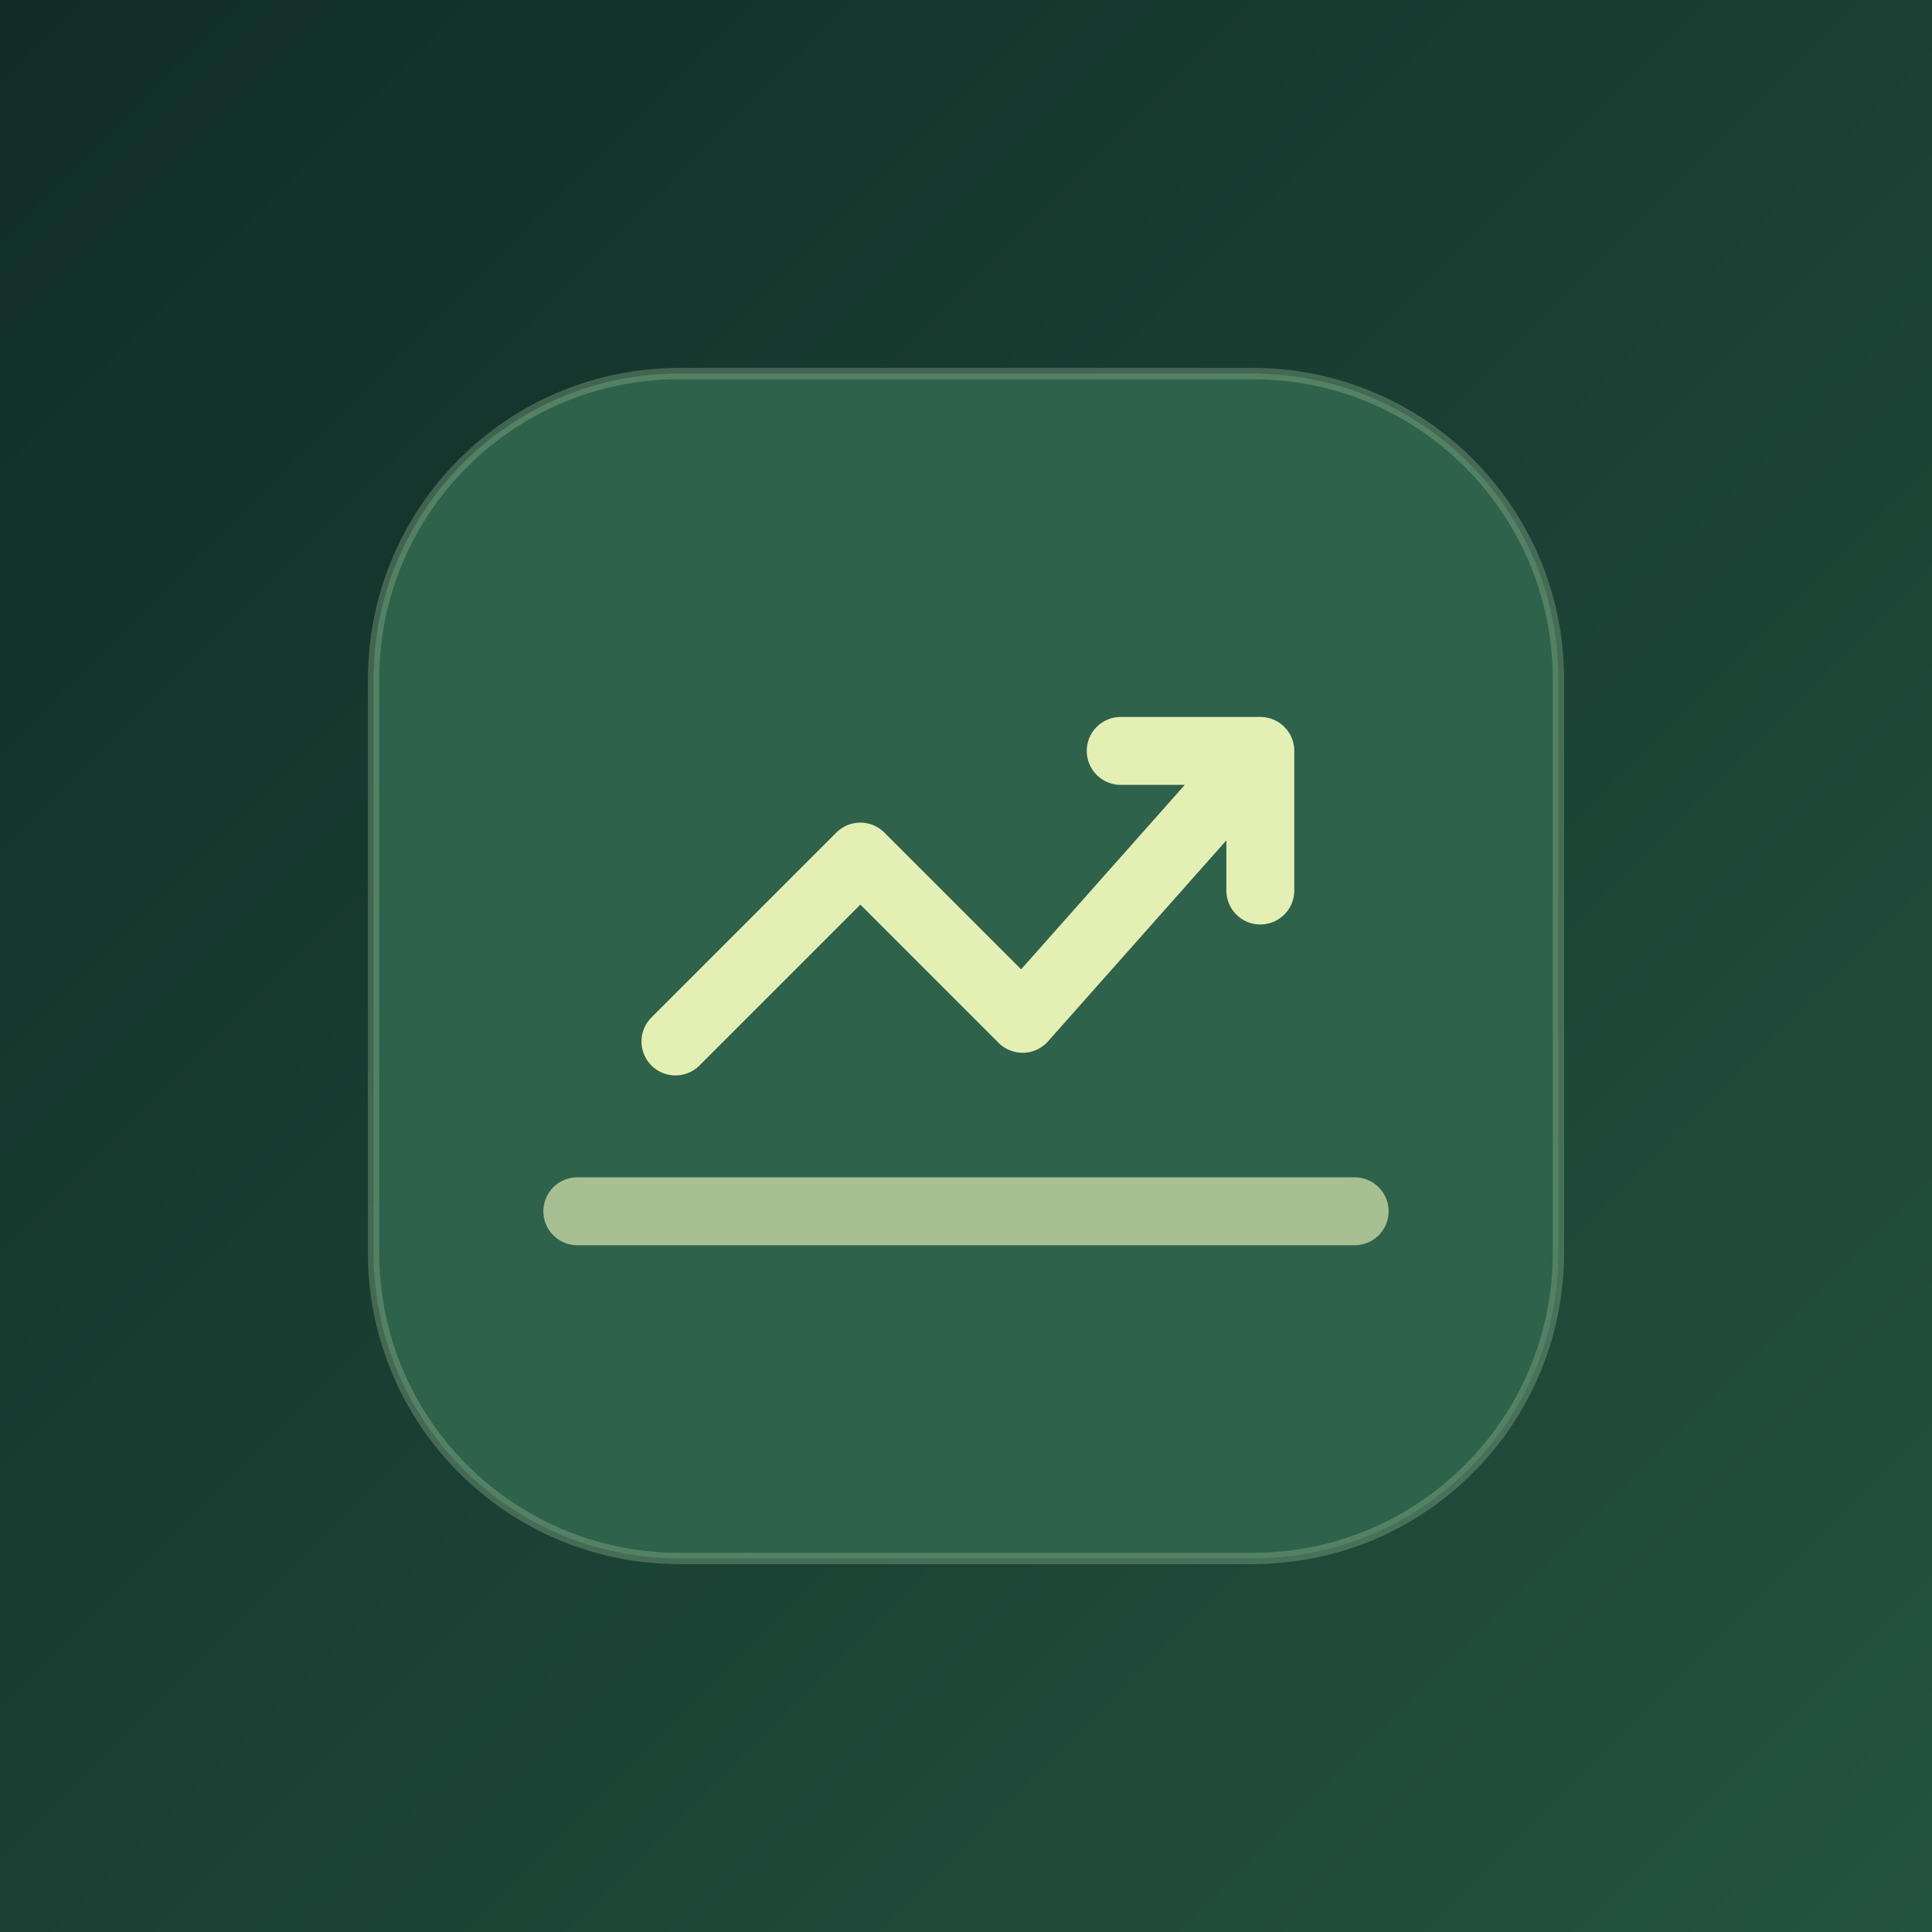
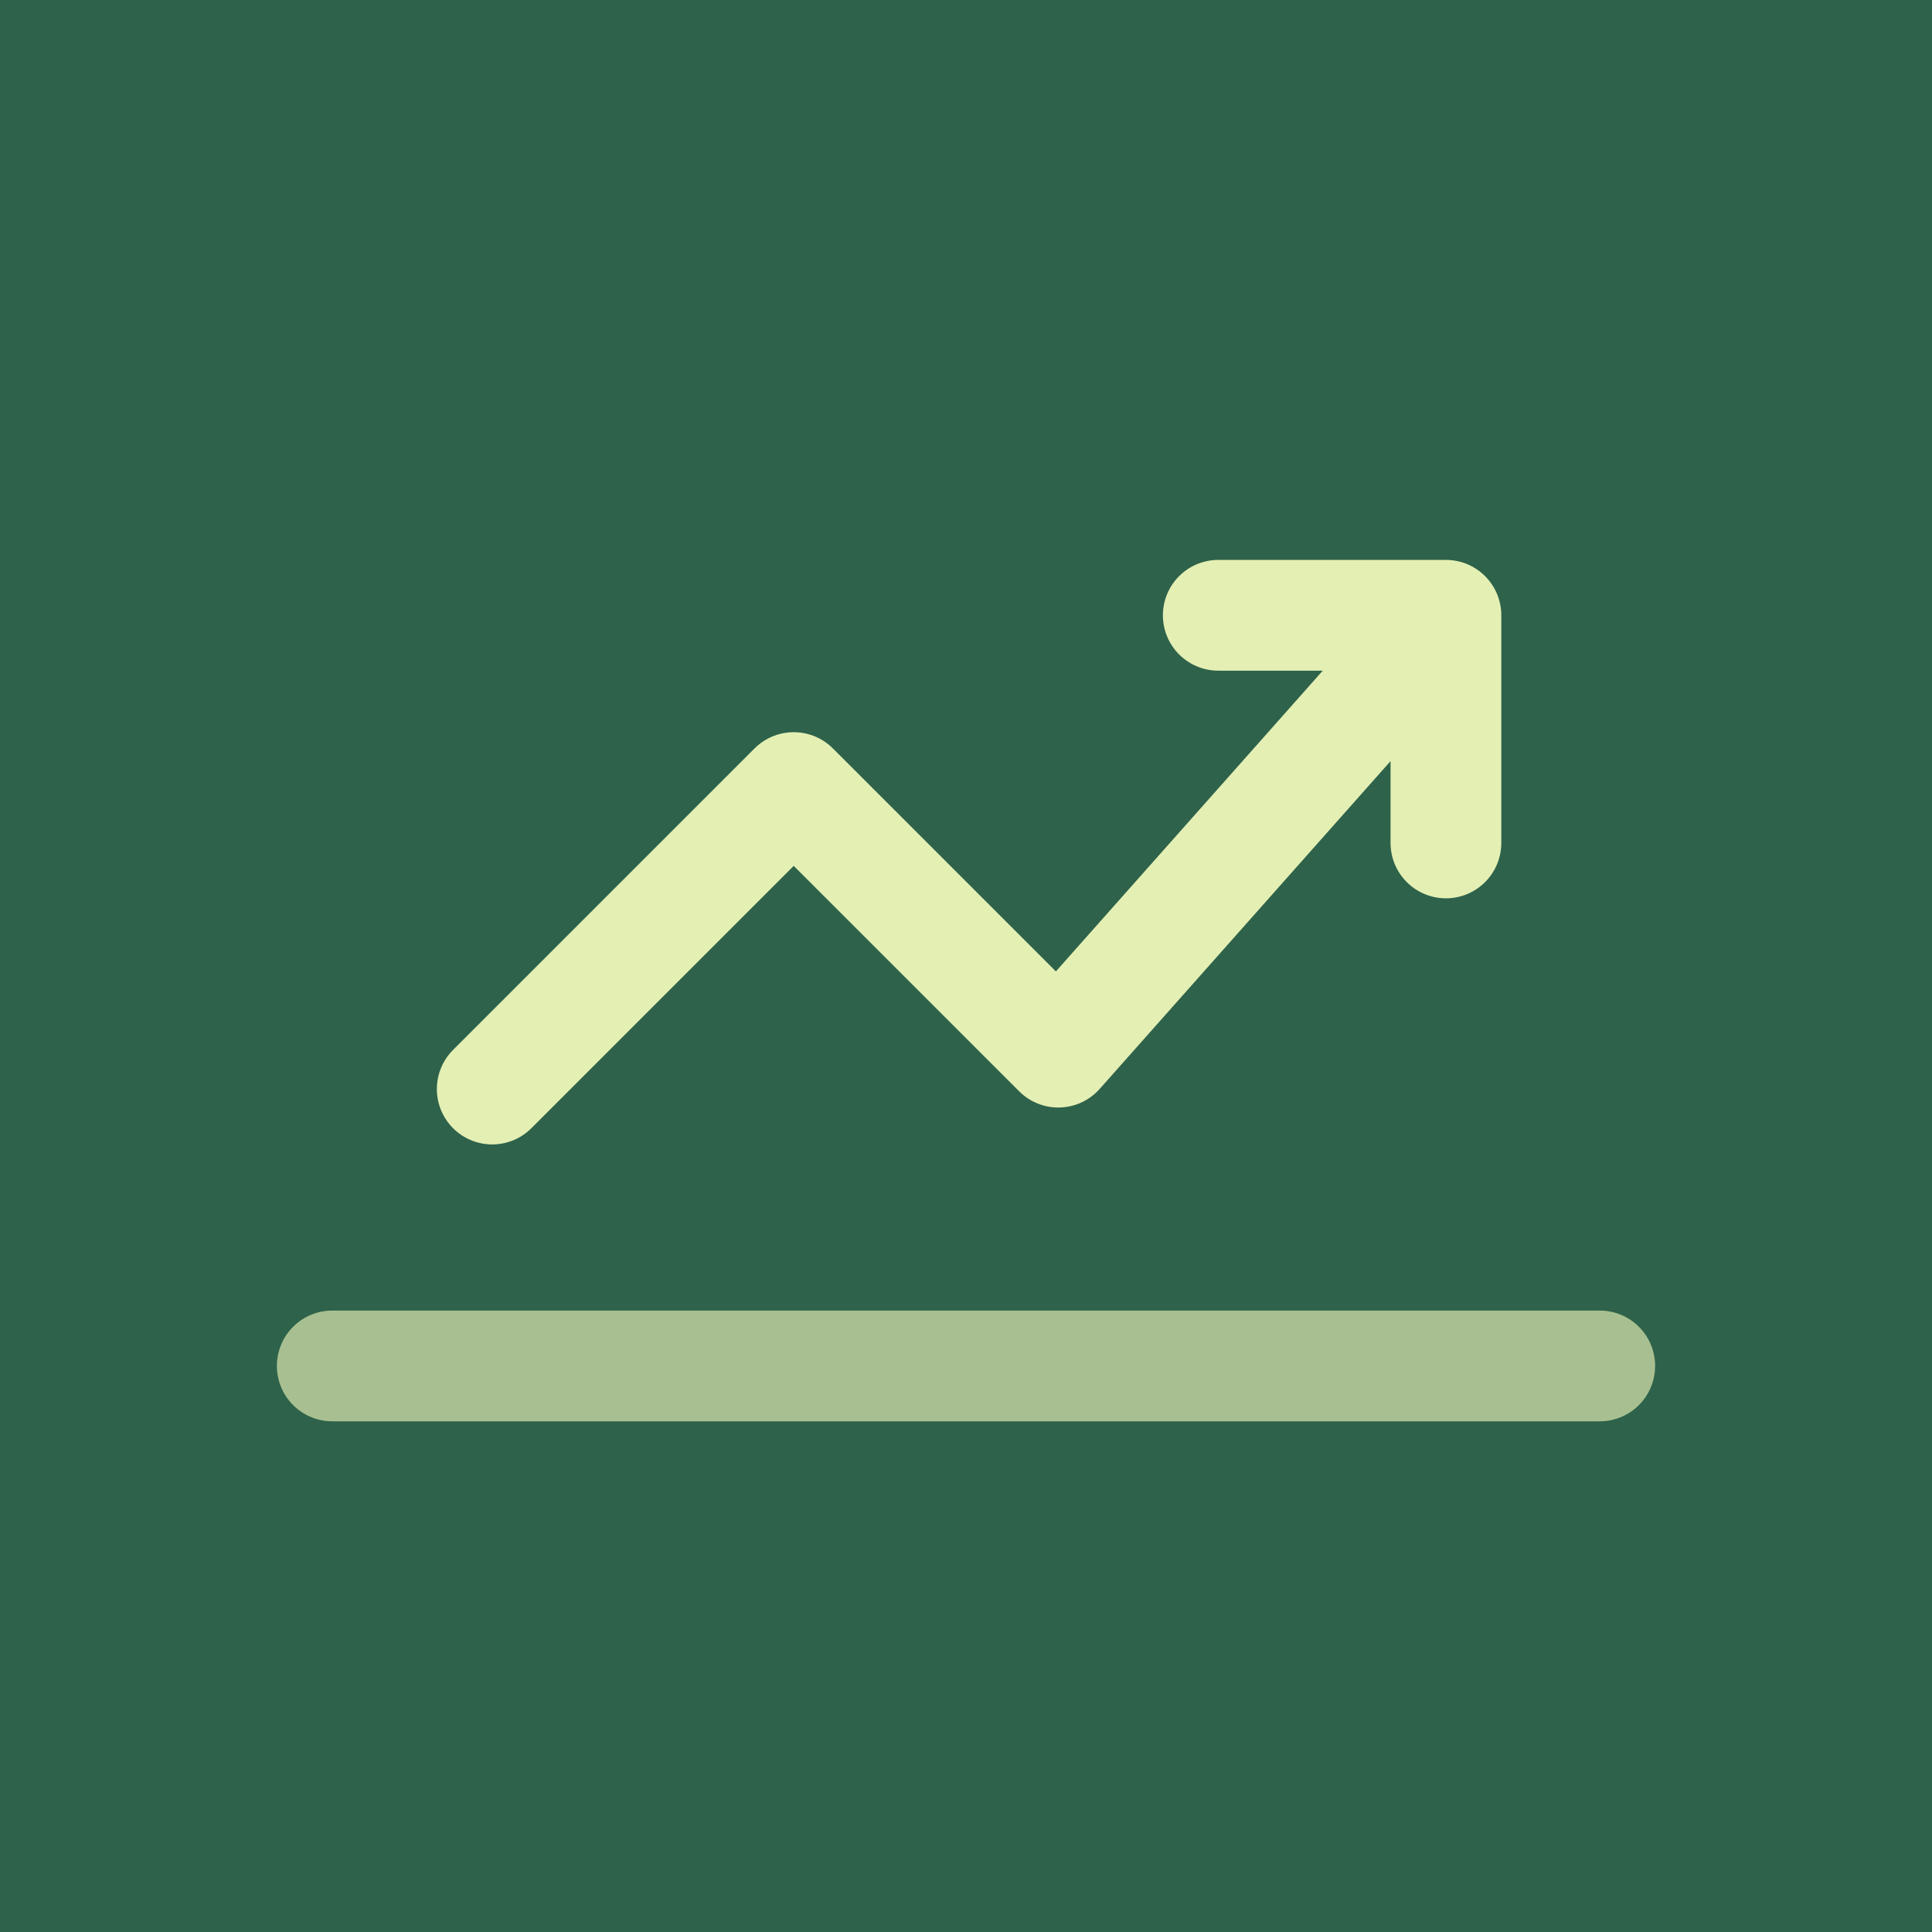
- <svg xmlns="http://www.w3.org/2000/svg" width="512" height="512" viewBox="0 0 512 512">
-   <defs>
-     <linearGradient id="forest" x1="0" y1="0" x2="1" y2="1" gradientUnits="objectBoundingBox">
-       <stop stop-color="#102d26" />
-       <stop offset="1" stop-color="#245340" />
-     </linearGradient>
-   </defs>
-   <rect width="512" height="512" fill="url(#forest)" />
-   <rect x="99" y="99" width="314" height="314" rx="81" fill="#2e624a" stroke="#a2c49e" stroke-opacity=".32" stroke-width="3" />
+ <svg xmlns="http://www.w3.org/2000/svg" width="512" height="512" viewBox="99 99 314 314">
+   <rect x="99" y="99" width="314" height="314" fill="#2e624a" />
  <g fill="none" stroke="#e4efb4" stroke-linecap="round" stroke-linejoin="round" stroke-width="18">
    <path d="M153 321h206" opacity=".67" />
    <path d="m179 276 49-49 43 43 63-71m-37 0h37v37" />
  </g>
</svg>
